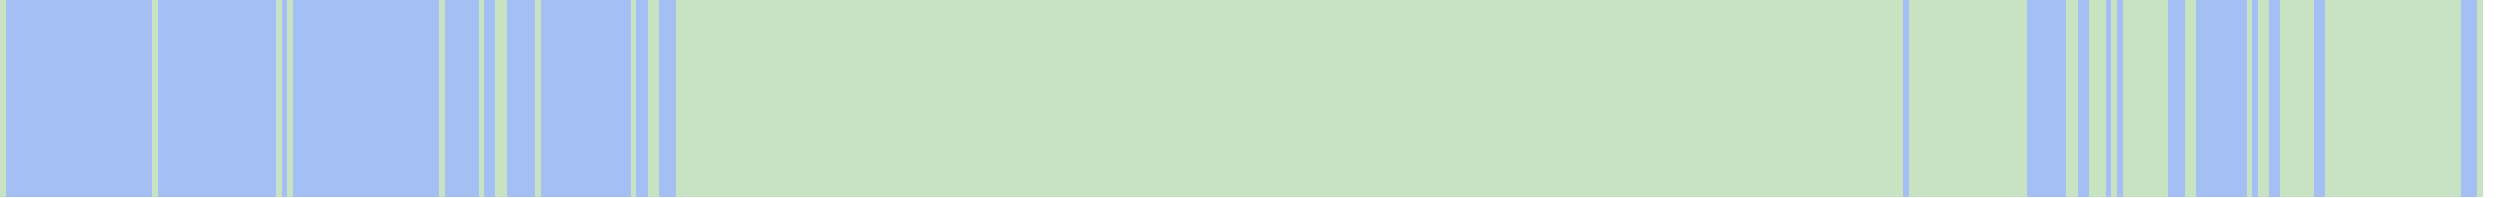
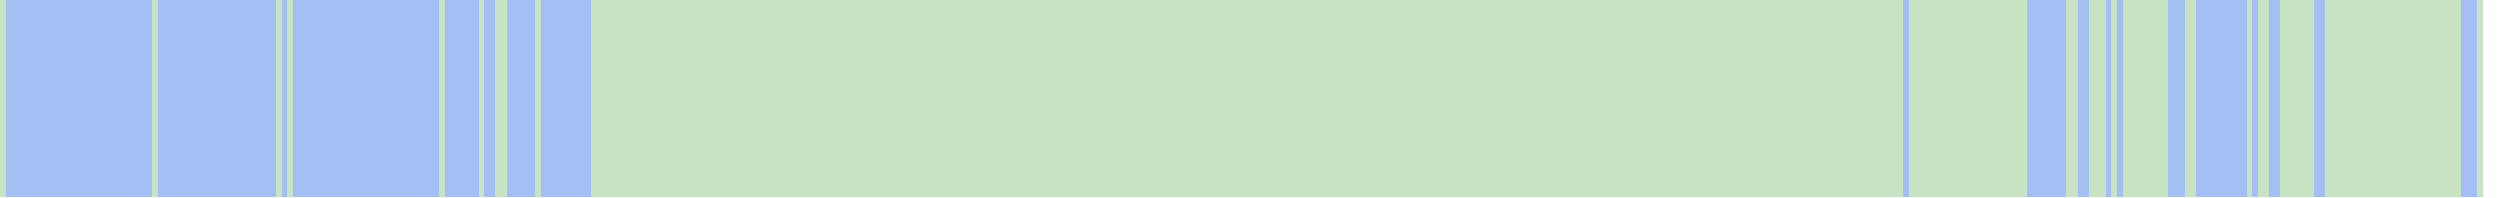
<svg xmlns="http://www.w3.org/2000/svg" viewBox="0 0 444 35" shape-rendering="crispEdges">
  <rect y="0" x="0" width="441" height="35" fill="#a3bff4" />
  <rect y="0" x="0" width="1" height="35" fill="#c8e3c2" />
  <rect y="0" x="27" width="1" height="35" fill="#c8e3c2" />
  <rect y="0" x="49" width="1" height="35" fill="#c8e3c2" />
  <rect y="0" x="51" width="1" height="35" fill="#c8e3c2" />
  <rect y="0" x="78" width="1" height="35" fill="#c8e3c2" />
  <rect y="0" x="85" width="1" height="35" fill="#c8e3c2" />
  <rect y="0" x="88" width="1" height="35" fill="#c8e3c2" />
  <rect y="0" x="89" width="1" height="35" fill="#c8e3c2" />
  <rect y="0" x="95" width="1" height="35" fill="#c8e3c2" />
+   <rect y="0" x="105" width="1" height="35" fill="#c8e3c2" />
+   <rect y="0" x="106" width="1" height="35" fill="#c8e3c2" />
+   <rect y="0" x="107" width="1" height="35" fill="#c8e3c2" />
+   <rect y="0" x="108" width="1" height="35" fill="#c8e3c2" />
+   <rect y="0" x="109" width="1" height="35" fill="#c8e3c2" />
+   <rect y="0" x="110" width="1" height="35" fill="#c8e3c2" />
+   <rect y="0" x="111" width="1" height="35" fill="#c8e3c2" />
  <rect y="0" x="112" width="1" height="35" fill="#c8e3c2" />
+   <rect y="0" x="113" width="1" height="35" fill="#c8e3c2" />
+   <rect y="0" x="114" width="1" height="35" fill="#c8e3c2" />
  <rect y="0" x="115" width="1" height="35" fill="#c8e3c2" />
  <rect y="0" x="116" width="1" height="35" fill="#c8e3c2" />
+   <rect y="0" x="117" width="1" height="35" fill="#c8e3c2" />
+   <rect y="0" x="118" width="1" height="35" fill="#c8e3c2" />
+   <rect y="0" x="119" width="1" height="35" fill="#c8e3c2" />
  <rect y="0" x="120" width="1" height="35" fill="#c8e3c2" />
  <rect y="0" x="121" width="1" height="35" fill="#c8e3c2" />
  <rect y="0" x="122" width="1" height="35" fill="#c8e3c2" />
  <rect y="0" x="123" width="1" height="35" fill="#c8e3c2" />
  <rect y="0" x="124" width="1" height="35" fill="#c8e3c2" />
  <rect y="0" x="125" width="1" height="35" fill="#c8e3c2" />
  <rect y="0" x="126" width="1" height="35" fill="#c8e3c2" />
  <rect y="0" x="127" width="1" height="35" fill="#c8e3c2" />
  <rect y="0" x="128" width="1" height="35" fill="#c8e3c2" />
  <rect y="0" x="129" width="1" height="35" fill="#c8e3c2" />
  <rect y="0" x="130" width="1" height="35" fill="#c8e3c2" />
  <rect y="0" x="131" width="1" height="35" fill="#c8e3c2" />
  <rect y="0" x="132" width="1" height="35" fill="#c8e3c2" />
  <rect y="0" x="133" width="1" height="35" fill="#c8e3c2" />
  <rect y="0" x="134" width="1" height="35" fill="#c8e3c2" />
  <rect y="0" x="135" width="1" height="35" fill="#c8e3c2" />
  <rect y="0" x="136" width="1" height="35" fill="#c8e3c2" />
  <rect y="0" x="137" width="1" height="35" fill="#c8e3c2" />
  <rect y="0" x="138" width="1" height="35" fill="#c8e3c2" />
  <rect y="0" x="139" width="1" height="35" fill="#c8e3c2" />
  <rect y="0" x="140" width="1" height="35" fill="#c8e3c2" />
  <rect y="0" x="141" width="1" height="35" fill="#c8e3c2" />
  <rect y="0" x="142" width="1" height="35" fill="#c8e3c2" />
  <rect y="0" x="143" width="1" height="35" fill="#c8e3c2" />
  <rect y="0" x="144" width="1" height="35" fill="#c8e3c2" />
  <rect y="0" x="145" width="1" height="35" fill="#c8e3c2" />
  <rect y="0" x="146" width="1" height="35" fill="#c8e3c2" />
  <rect y="0" x="147" width="1" height="35" fill="#c8e3c2" />
  <rect y="0" x="148" width="1" height="35" fill="#c8e3c2" />
  <rect y="0" x="149" width="1" height="35" fill="#c8e3c2" />
  <rect y="0" x="150" width="1" height="35" fill="#c8e3c2" />
  <rect y="0" x="151" width="1" height="35" fill="#c8e3c2" />
  <rect y="0" x="152" width="1" height="35" fill="#c8e3c2" />
  <rect y="0" x="153" width="1" height="35" fill="#c8e3c2" />
  <rect y="0" x="154" width="1" height="35" fill="#c8e3c2" />
  <rect y="0" x="155" width="1" height="35" fill="#c8e3c2" />
  <rect y="0" x="156" width="1" height="35" fill="#c8e3c2" />
  <rect y="0" x="157" width="1" height="35" fill="#c8e3c2" />
  <rect y="0" x="158" width="1" height="35" fill="#c8e3c2" />
  <rect y="0" x="159" width="1" height="35" fill="#c8e3c2" />
  <rect y="0" x="160" width="1" height="35" fill="#c8e3c2" />
  <rect y="0" x="161" width="1" height="35" fill="#c8e3c2" />
  <rect y="0" x="162" width="1" height="35" fill="#c8e3c2" />
  <rect y="0" x="163" width="1" height="35" fill="#c8e3c2" />
  <rect y="0" x="164" width="1" height="35" fill="#c8e3c2" />
  <rect y="0" x="165" width="1" height="35" fill="#c8e3c2" />
  <rect y="0" x="166" width="1" height="35" fill="#c8e3c2" />
  <rect y="0" x="167" width="1" height="35" fill="#c8e3c2" />
  <rect y="0" x="168" width="1" height="35" fill="#c8e3c2" />
  <rect y="0" x="169" width="1" height="35" fill="#c8e3c2" />
  <rect y="0" x="170" width="1" height="35" fill="#c8e3c2" />
  <rect y="0" x="171" width="1" height="35" fill="#c8e3c2" />
  <rect y="0" x="172" width="1" height="35" fill="#c8e3c2" />
  <rect y="0" x="173" width="1" height="35" fill="#c8e3c2" />
  <rect y="0" x="174" width="1" height="35" fill="#c8e3c2" />
  <rect y="0" x="175" width="1" height="35" fill="#c8e3c2" />
  <rect y="0" x="176" width="1" height="35" fill="#c8e3c2" />
  <rect y="0" x="177" width="1" height="35" fill="#c8e3c2" />
  <rect y="0" x="178" width="1" height="35" fill="#c8e3c2" />
  <rect y="0" x="179" width="1" height="35" fill="#c8e3c2" />
  <rect y="0" x="180" width="1" height="35" fill="#c8e3c2" />
  <rect y="0" x="181" width="1" height="35" fill="#c8e3c2" />
  <rect y="0" x="182" width="1" height="35" fill="#c8e3c2" />
  <rect y="0" x="183" width="1" height="35" fill="#c8e3c2" />
  <rect y="0" x="184" width="1" height="35" fill="#c8e3c2" />
  <rect y="0" x="185" width="1" height="35" fill="#c8e3c2" />
  <rect y="0" x="186" width="1" height="35" fill="#c8e3c2" />
  <rect y="0" x="187" width="1" height="35" fill="#c8e3c2" />
  <rect y="0" x="188" width="1" height="35" fill="#c8e3c2" />
  <rect y="0" x="189" width="1" height="35" fill="#c8e3c2" />
  <rect y="0" x="190" width="1" height="35" fill="#c8e3c2" />
  <rect y="0" x="191" width="1" height="35" fill="#c8e3c2" />
  <rect y="0" x="192" width="1" height="35" fill="#c8e3c2" />
  <rect y="0" x="193" width="1" height="35" fill="#c8e3c2" />
  <rect y="0" x="194" width="1" height="35" fill="#c8e3c2" />
  <rect y="0" x="195" width="1" height="35" fill="#c8e3c2" />
  <rect y="0" x="196" width="1" height="35" fill="#c8e3c2" />
  <rect y="0" x="197" width="1" height="35" fill="#c8e3c2" />
  <rect y="0" x="198" width="1" height="35" fill="#c8e3c2" />
  <rect y="0" x="199" width="1" height="35" fill="#c8e3c2" />
  <rect y="0" x="200" width="1" height="35" fill="#c8e3c2" />
  <rect y="0" x="201" width="1" height="35" fill="#c8e3c2" />
  <rect y="0" x="202" width="1" height="35" fill="#c8e3c2" />
  <rect y="0" x="203" width="1" height="35" fill="#c8e3c2" />
  <rect y="0" x="204" width="1" height="35" fill="#c8e3c2" />
  <rect y="0" x="205" width="1" height="35" fill="#c8e3c2" />
  <rect y="0" x="206" width="1" height="35" fill="#c8e3c2" />
  <rect y="0" x="207" width="1" height="35" fill="#c8e3c2" />
  <rect y="0" x="208" width="1" height="35" fill="#c8e3c2" />
  <rect y="0" x="209" width="1" height="35" fill="#c8e3c2" />
  <rect y="0" x="210" width="1" height="35" fill="#c8e3c2" />
  <rect y="0" x="211" width="1" height="35" fill="#c8e3c2" />
  <rect y="0" x="212" width="1" height="35" fill="#c8e3c2" />
  <rect y="0" x="213" width="1" height="35" fill="#c8e3c2" />
  <rect y="0" x="214" width="1" height="35" fill="#c8e3c2" />
  <rect y="0" x="215" width="1" height="35" fill="#c8e3c2" />
  <rect y="0" x="216" width="1" height="35" fill="#c8e3c2" />
  <rect y="0" x="217" width="1" height="35" fill="#c8e3c2" />
  <rect y="0" x="218" width="1" height="35" fill="#c8e3c2" />
  <rect y="0" x="219" width="1" height="35" fill="#c8e3c2" />
  <rect y="0" x="220" width="1" height="35" fill="#c8e3c2" />
  <rect y="0" x="221" width="1" height="35" fill="#c8e3c2" />
  <rect y="0" x="222" width="1" height="35" fill="#c8e3c2" />
  <rect y="0" x="223" width="1" height="35" fill="#c8e3c2" />
  <rect y="0" x="224" width="1" height="35" fill="#c8e3c2" />
  <rect y="0" x="225" width="1" height="35" fill="#c8e3c2" />
  <rect y="0" x="226" width="1" height="35" fill="#c8e3c2" />
  <rect y="0" x="227" width="1" height="35" fill="#c8e3c2" />
  <rect y="0" x="228" width="1" height="35" fill="#c8e3c2" />
  <rect y="0" x="229" width="1" height="35" fill="#c8e3c2" />
  <rect y="0" x="230" width="1" height="35" fill="#c8e3c2" />
  <rect y="0" x="231" width="1" height="35" fill="#c8e3c2" />
  <rect y="0" x="232" width="1" height="35" fill="#c8e3c2" />
  <rect y="0" x="233" width="1" height="35" fill="#c8e3c2" />
  <rect y="0" x="234" width="1" height="35" fill="#c8e3c2" />
  <rect y="0" x="235" width="1" height="35" fill="#c8e3c2" />
  <rect y="0" x="236" width="1" height="35" fill="#c8e3c2" />
  <rect y="0" x="237" width="1" height="35" fill="#c8e3c2" />
  <rect y="0" x="238" width="1" height="35" fill="#c8e3c2" />
  <rect y="0" x="239" width="1" height="35" fill="#c8e3c2" />
  <rect y="0" x="240" width="1" height="35" fill="#c8e3c2" />
  <rect y="0" x="241" width="1" height="35" fill="#c8e3c2" />
  <rect y="0" x="242" width="1" height="35" fill="#c8e3c2" />
  <rect y="0" x="243" width="1" height="35" fill="#c8e3c2" />
  <rect y="0" x="244" width="1" height="35" fill="#c8e3c2" />
  <rect y="0" x="245" width="1" height="35" fill="#c8e3c2" />
  <rect y="0" x="246" width="1" height="35" fill="#c8e3c2" />
  <rect y="0" x="247" width="1" height="35" fill="#c8e3c2" />
  <rect y="0" x="248" width="1" height="35" fill="#c8e3c2" />
  <rect y="0" x="249" width="1" height="35" fill="#c8e3c2" />
  <rect y="0" x="250" width="1" height="35" fill="#c8e3c2" />
  <rect y="0" x="251" width="1" height="35" fill="#c8e3c2" />
  <rect y="0" x="252" width="1" height="35" fill="#c8e3c2" />
  <rect y="0" x="253" width="1" height="35" fill="#c8e3c2" />
  <rect y="0" x="254" width="1" height="35" fill="#c8e3c2" />
  <rect y="0" x="255" width="1" height="35" fill="#c8e3c2" />
  <rect y="0" x="256" width="1" height="35" fill="#c8e3c2" />
  <rect y="0" x="257" width="1" height="35" fill="#c8e3c2" />
  <rect y="0" x="258" width="1" height="35" fill="#c8e3c2" />
  <rect y="0" x="259" width="1" height="35" fill="#c8e3c2" />
  <rect y="0" x="260" width="1" height="35" fill="#c8e3c2" />
  <rect y="0" x="261" width="1" height="35" fill="#c8e3c2" />
  <rect y="0" x="262" width="1" height="35" fill="#c8e3c2" />
  <rect y="0" x="263" width="1" height="35" fill="#c8e3c2" />
  <rect y="0" x="264" width="1" height="35" fill="#c8e3c2" />
  <rect y="0" x="265" width="1" height="35" fill="#c8e3c2" />
  <rect y="0" x="266" width="1" height="35" fill="#c8e3c2" />
  <rect y="0" x="267" width="1" height="35" fill="#c8e3c2" />
  <rect y="0" x="268" width="1" height="35" fill="#c8e3c2" />
  <rect y="0" x="269" width="1" height="35" fill="#c8e3c2" />
  <rect y="0" x="270" width="1" height="35" fill="#c8e3c2" />
  <rect y="0" x="271" width="1" height="35" fill="#c8e3c2" />
  <rect y="0" x="272" width="1" height="35" fill="#c8e3c2" />
  <rect y="0" x="273" width="1" height="35" fill="#c8e3c2" />
  <rect y="0" x="274" width="1" height="35" fill="#c8e3c2" />
  <rect y="0" x="275" width="1" height="35" fill="#c8e3c2" />
  <rect y="0" x="276" width="1" height="35" fill="#c8e3c2" />
  <rect y="0" x="277" width="1" height="35" fill="#c8e3c2" />
  <rect y="0" x="278" width="1" height="35" fill="#c8e3c2" />
  <rect y="0" x="279" width="1" height="35" fill="#c8e3c2" />
  <rect y="0" x="280" width="1" height="35" fill="#c8e3c2" />
  <rect y="0" x="281" width="1" height="35" fill="#c8e3c2" />
  <rect y="0" x="282" width="1" height="35" fill="#c8e3c2" />
  <rect y="0" x="283" width="1" height="35" fill="#c8e3c2" />
  <rect y="0" x="284" width="1" height="35" fill="#c8e3c2" />
  <rect y="0" x="285" width="1" height="35" fill="#c8e3c2" />
  <rect y="0" x="286" width="1" height="35" fill="#c8e3c2" />
  <rect y="0" x="287" width="1" height="35" fill="#c8e3c2" />
  <rect y="0" x="288" width="1" height="35" fill="#c8e3c2" />
  <rect y="0" x="289" width="1" height="35" fill="#c8e3c2" />
  <rect y="0" x="290" width="1" height="35" fill="#c8e3c2" />
  <rect y="0" x="291" width="1" height="35" fill="#c8e3c2" />
  <rect y="0" x="292" width="1" height="35" fill="#c8e3c2" />
  <rect y="0" x="293" width="1" height="35" fill="#c8e3c2" />
  <rect y="0" x="294" width="1" height="35" fill="#c8e3c2" />
  <rect y="0" x="295" width="1" height="35" fill="#c8e3c2" />
  <rect y="0" x="296" width="1" height="35" fill="#c8e3c2" />
  <rect y="0" x="297" width="1" height="35" fill="#c8e3c2" />
  <rect y="0" x="298" width="1" height="35" fill="#c8e3c2" />
  <rect y="0" x="299" width="1" height="35" fill="#c8e3c2" />
  <rect y="0" x="300" width="1" height="35" fill="#c8e3c2" />
  <rect y="0" x="301" width="1" height="35" fill="#c8e3c2" />
  <rect y="0" x="302" width="1" height="35" fill="#c8e3c2" />
  <rect y="0" x="303" width="1" height="35" fill="#c8e3c2" />
  <rect y="0" x="304" width="1" height="35" fill="#c8e3c2" />
  <rect y="0" x="305" width="1" height="35" fill="#c8e3c2" />
  <rect y="0" x="306" width="1" height="35" fill="#c8e3c2" />
  <rect y="0" x="307" width="1" height="35" fill="#c8e3c2" />
  <rect y="0" x="308" width="1" height="35" fill="#c8e3c2" />
  <rect y="0" x="309" width="1" height="35" fill="#c8e3c2" />
  <rect y="0" x="310" width="1" height="35" fill="#c8e3c2" />
  <rect y="0" x="311" width="1" height="35" fill="#c8e3c2" />
  <rect y="0" x="312" width="1" height="35" fill="#c8e3c2" />
  <rect y="0" x="313" width="1" height="35" fill="#c8e3c2" />
  <rect y="0" x="314" width="1" height="35" fill="#c8e3c2" />
  <rect y="0" x="315" width="1" height="35" fill="#c8e3c2" />
  <rect y="0" x="316" width="1" height="35" fill="#c8e3c2" />
  <rect y="0" x="317" width="1" height="35" fill="#c8e3c2" />
  <rect y="0" x="318" width="1" height="35" fill="#c8e3c2" />
  <rect y="0" x="319" width="1" height="35" fill="#c8e3c2" />
  <rect y="0" x="320" width="1" height="35" fill="#c8e3c2" />
  <rect y="0" x="321" width="1" height="35" fill="#c8e3c2" />
  <rect y="0" x="322" width="1" height="35" fill="#c8e3c2" />
  <rect y="0" x="323" width="1" height="35" fill="#c8e3c2" />
  <rect y="0" x="324" width="1" height="35" fill="#c8e3c2" />
  <rect y="0" x="325" width="1" height="35" fill="#c8e3c2" />
  <rect y="0" x="326" width="1" height="35" fill="#c8e3c2" />
  <rect y="0" x="327" width="1" height="35" fill="#c8e3c2" />
  <rect y="0" x="328" width="1" height="35" fill="#c8e3c2" />
  <rect y="0" x="329" width="1" height="35" fill="#c8e3c2" />
  <rect y="0" x="330" width="1" height="35" fill="#c8e3c2" />
  <rect y="0" x="331" width="1" height="35" fill="#c8e3c2" />
  <rect y="0" x="332" width="1" height="35" fill="#c8e3c2" />
  <rect y="0" x="333" width="1" height="35" fill="#c8e3c2" />
  <rect y="0" x="334" width="1" height="35" fill="#c8e3c2" />
  <rect y="0" x="335" width="1" height="35" fill="#c8e3c2" />
  <rect y="0" x="336" width="1" height="35" fill="#c8e3c2" />
  <rect y="0" x="337" width="1" height="35" fill="#c8e3c2" />
  <rect y="0" x="339" width="1" height="35" fill="#c8e3c2" />
  <rect y="0" x="340" width="1" height="35" fill="#c8e3c2" />
  <rect y="0" x="341" width="1" height="35" fill="#c8e3c2" />
  <rect y="0" x="342" width="1" height="35" fill="#c8e3c2" />
  <rect y="0" x="343" width="1" height="35" fill="#c8e3c2" />
  <rect y="0" x="344" width="1" height="35" fill="#c8e3c2" />
  <rect y="0" x="345" width="1" height="35" fill="#c8e3c2" />
  <rect y="0" x="346" width="1" height="35" fill="#c8e3c2" />
  <rect y="0" x="347" width="1" height="35" fill="#c8e3c2" />
  <rect y="0" x="348" width="1" height="35" fill="#c8e3c2" />
  <rect y="0" x="349" width="1" height="35" fill="#c8e3c2" />
  <rect y="0" x="350" width="1" height="35" fill="#c8e3c2" />
  <rect y="0" x="351" width="1" height="35" fill="#c8e3c2" />
  <rect y="0" x="352" width="1" height="35" fill="#c8e3c2" />
  <rect y="0" x="353" width="1" height="35" fill="#c8e3c2" />
  <rect y="0" x="354" width="1" height="35" fill="#c8e3c2" />
  <rect y="0" x="355" width="1" height="35" fill="#c8e3c2" />
  <rect y="0" x="356" width="1" height="35" fill="#c8e3c2" />
  <rect y="0" x="357" width="1" height="35" fill="#c8e3c2" />
  <rect y="0" x="358" width="1" height="35" fill="#c8e3c2" />
  <rect y="0" x="359" width="1" height="35" fill="#c8e3c2" />
  <rect y="0" x="367" width="1" height="35" fill="#c8e3c2" />
  <rect y="0" x="368" width="1" height="35" fill="#c8e3c2" />
  <rect y="0" x="371" width="1" height="35" fill="#c8e3c2" />
  <rect y="0" x="372" width="1" height="35" fill="#c8e3c2" />
  <rect y="0" x="373" width="1" height="35" fill="#c8e3c2" />
  <rect y="0" x="375" width="1" height="35" fill="#c8e3c2" />
  <rect y="0" x="377" width="1" height="35" fill="#c8e3c2" />
  <rect y="0" x="378" width="1" height="35" fill="#c8e3c2" />
  <rect y="0" x="379" width="1" height="35" fill="#c8e3c2" />
  <rect y="0" x="380" width="1" height="35" fill="#c8e3c2" />
  <rect y="0" x="381" width="1" height="35" fill="#c8e3c2" />
  <rect y="0" x="382" width="1" height="35" fill="#c8e3c2" />
  <rect y="0" x="383" width="1" height="35" fill="#c8e3c2" />
  <rect y="0" x="384" width="1" height="35" fill="#c8e3c2" />
  <rect y="0" x="388" width="1" height="35" fill="#c8e3c2" />
  <rect y="0" x="389" width="1" height="35" fill="#c8e3c2" />
  <rect y="0" x="399" width="1" height="35" fill="#c8e3c2" />
  <rect y="0" x="401" width="1" height="35" fill="#c8e3c2" />
  <rect y="0" x="402" width="1" height="35" fill="#c8e3c2" />
  <rect y="0" x="405" width="1" height="35" fill="#c8e3c2" />
  <rect y="0" x="406" width="1" height="35" fill="#c8e3c2" />
  <rect y="0" x="407" width="1" height="35" fill="#c8e3c2" />
  <rect y="0" x="408" width="1" height="35" fill="#c8e3c2" />
  <rect y="0" x="409" width="1" height="35" fill="#c8e3c2" />
  <rect y="0" x="410" width="1" height="35" fill="#c8e3c2" />
  <rect y="0" x="413" width="1" height="35" fill="#c8e3c2" />
  <rect y="0" x="414" width="1" height="35" fill="#c8e3c2" />
  <rect y="0" x="415" width="1" height="35" fill="#c8e3c2" />
  <rect y="0" x="416" width="1" height="35" fill="#c8e3c2" />
  <rect y="0" x="417" width="1" height="35" fill="#c8e3c2" />
  <rect y="0" x="418" width="1" height="35" fill="#c8e3c2" />
  <rect y="0" x="419" width="1" height="35" fill="#c8e3c2" />
  <rect y="0" x="420" width="1" height="35" fill="#c8e3c2" />
  <rect y="0" x="421" width="1" height="35" fill="#c8e3c2" />
  <rect y="0" x="422" width="1" height="35" fill="#c8e3c2" />
  <rect y="0" x="423" width="1" height="35" fill="#c8e3c2" />
  <rect y="0" x="424" width="1" height="35" fill="#c8e3c2" />
  <rect y="0" x="425" width="1" height="35" fill="#c8e3c2" />
  <rect y="0" x="426" width="1" height="35" fill="#c8e3c2" />
  <rect y="0" x="427" width="1" height="35" fill="#c8e3c2" />
  <rect y="0" x="428" width="1" height="35" fill="#c8e3c2" />
  <rect y="0" x="429" width="1" height="35" fill="#c8e3c2" />
  <rect y="0" x="430" width="1" height="35" fill="#c8e3c2" />
  <rect y="0" x="431" width="1" height="35" fill="#c8e3c2" />
  <rect y="0" x="432" width="1" height="35" fill="#c8e3c2" />
  <rect y="0" x="433" width="1" height="35" fill="#c8e3c2" />
  <rect y="0" x="434" width="1" height="35" fill="#c8e3c2" />
  <rect y="0" x="435" width="1" height="35" fill="#c8e3c2" />
  <rect y="0" x="436" width="1" height="35" fill="#c8e3c2" />
  <rect y="0" x="440" width="1" height="35" fill="#c8e3c2" />
</svg>
